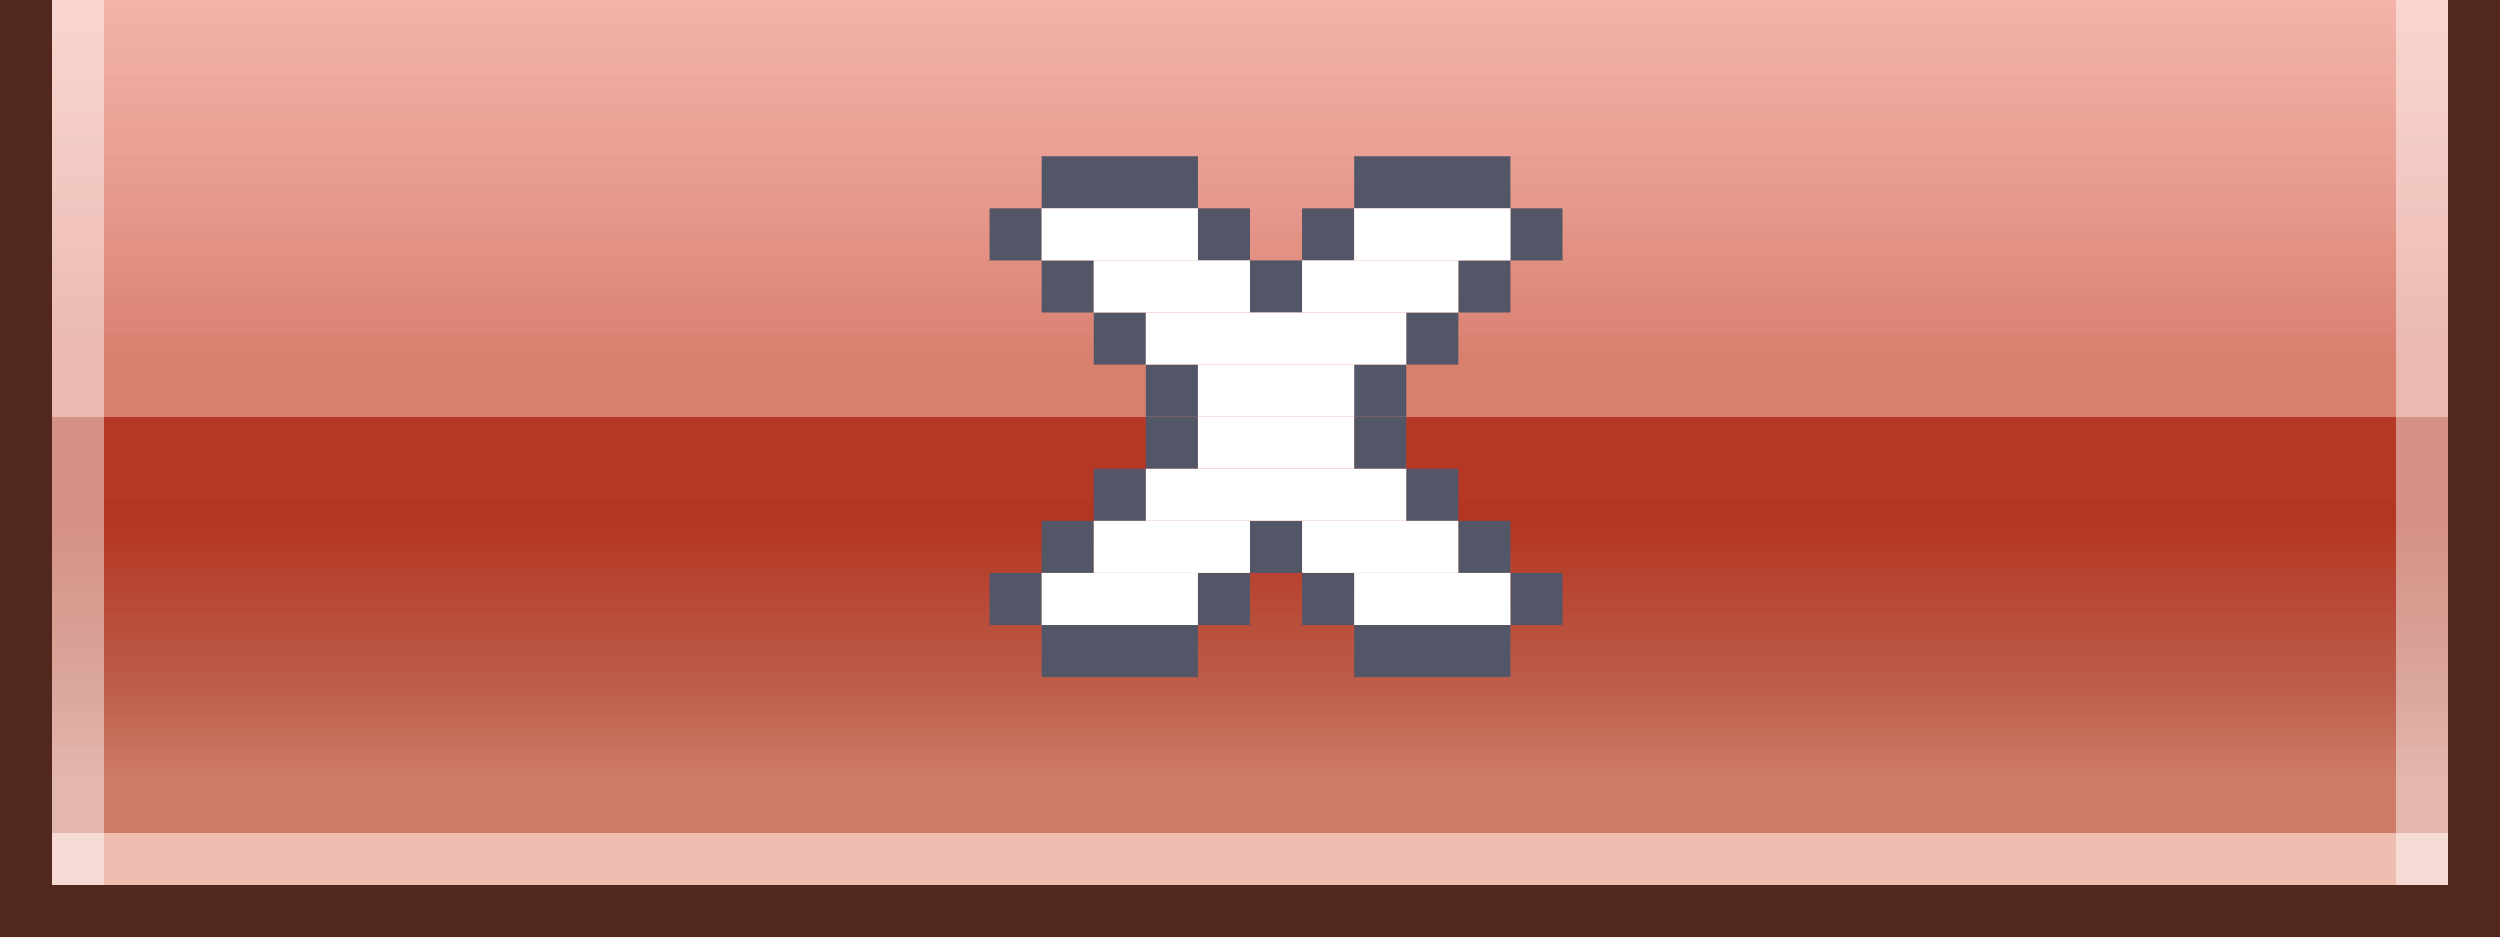
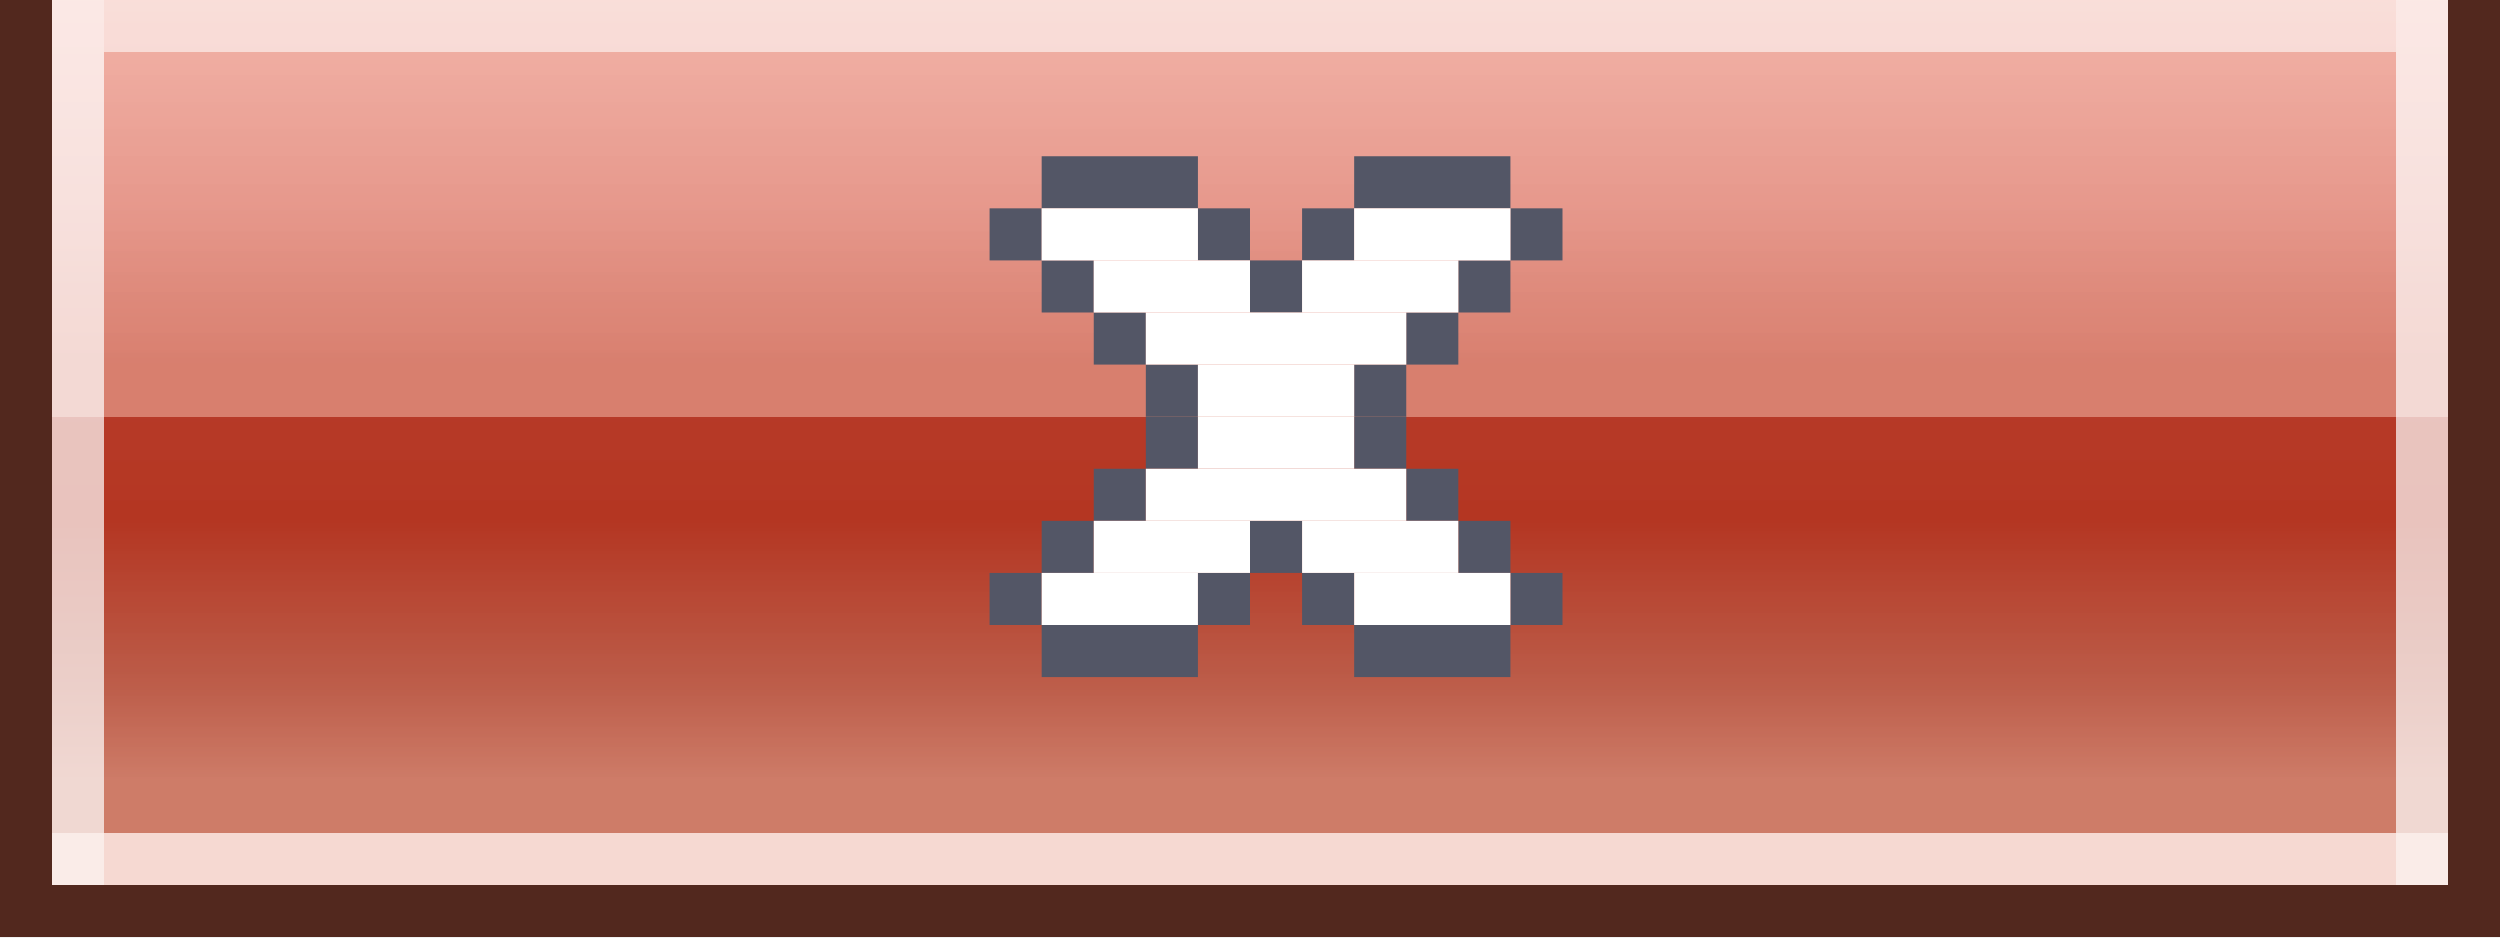
<svg xmlns="http://www.w3.org/2000/svg" width="48" height="18" viewBox="0 0 48 18" shape-rendering="crispEdges">
  <defs>
    <linearGradient id="g" x1="0" y1="0" x2="0" y2="1">
      <stop offset="0" stop-color="#f3a99c" stop-opacity="0.85" />
      <stop offset="0.235" stop-color="#e58c7e" stop-opacity="0.88" />
      <stop offset="0.412" stop-color="#d57361" stop-opacity="0.91" />
      <stop offset="0.471" stop-color="#d57361" stop-opacity="0.91" />
      <stop offset="0.471" stop-color="#b63825" stop-opacity="0.99" />
      <stop offset="0.588" stop-color="#b43622" stop-opacity="1.0" />
      <stop offset="0.765" stop-color="#ba5642" stop-opacity="0.97" />
      <stop offset="0.882" stop-color="#cb735e" stop-opacity="0.93" />
      <stop offset="0.941" stop-color="#cb735e" stop-opacity="0.93" />
      <stop offset="0.941" stop-color="#eeb4a4" stop-opacity="0.84" />
      <stop offset="1" stop-color="#eeb4a4" stop-opacity="0.84" />
    </linearGradient>
  </defs>
  <rect x="1" y="0" width="46" height="17" fill="url(#g)" />
-   <rect x="1" y="0" width="1" height="17" fill="#ffffff" fill-opacity="0.45" />
-   <rect x="46" y="0" width="1" height="17" fill="#ffffff" fill-opacity="0.45" />
+   <rect x="1" y="0" width="1" height="17" fill="#ffffff" fill-opacity="0.7" />
+   <rect x="46" y="0" width="1" height="17" fill="#ffffff" fill-opacity="0.7" />
+   <rect x="2" y="0" width="44" height="1" fill="#ffffff" fill-opacity="0.56" />
+   <rect x="2" y="16" width="44" height="1" fill="#ffffff" fill-opacity="0.42" />
  <rect x="0" y="0" width="1" height="18" fill="#52281e" />
  <rect x="0" y="17" width="48" height="1" fill="#52281e" />
  <rect x="47" y="0" width="1" height="18" fill="#52281e" />
  <g shape-rendering="auto">
    <rect x="20" y="3" width="3" height="1" fill="#535666" />
    <rect x="26" y="3" width="3" height="1" fill="#535666" />
    <rect x="19" y="4" width="1" height="1" fill="#535666" />
    <rect x="23" y="4" width="1" height="1" fill="#535666" />
    <rect x="25" y="4" width="1" height="1" fill="#535666" />
    <rect x="29" y="4" width="1" height="1" fill="#535666" />
    <rect x="20" y="5" width="1" height="1" fill="#535666" />
    <rect x="24" y="5" width="1" height="1" fill="#535666" />
    <rect x="28" y="5" width="1" height="1" fill="#535666" />
    <rect x="21" y="6" width="1" height="1" fill="#535666" />
    <rect x="27" y="6" width="1" height="1" fill="#535666" />
    <rect x="22" y="7" width="1" height="1" fill="#535666" />
    <rect x="26" y="7" width="1" height="1" fill="#535666" />
    <rect x="22" y="8" width="1" height="1" fill="#535666" />
    <rect x="26" y="8" width="1" height="1" fill="#535666" />
    <rect x="21" y="9" width="1" height="1" fill="#535666" />
    <rect x="27" y="9" width="1" height="1" fill="#535666" />
    <rect x="20" y="10" width="1" height="1" fill="#535666" />
    <rect x="24" y="10" width="1" height="1" fill="#535666" />
    <rect x="28" y="10" width="1" height="1" fill="#535666" />
    <rect x="19" y="11" width="1" height="1" fill="#535666" />
    <rect x="23" y="11" width="1" height="1" fill="#535666" />
    <rect x="25" y="11" width="1" height="1" fill="#535666" />
    <rect x="29" y="11" width="1" height="1" fill="#535666" />
    <rect x="20" y="12" width="3" height="1" fill="#535666" />
    <rect x="26" y="12" width="3" height="1" fill="#535666" />
    <rect x="20" y="4" width="3" height="1" fill="#ffffff" />
    <rect x="26" y="4" width="3" height="1" fill="#ffffff" />
    <rect x="21" y="5" width="3" height="1" fill="#ffffff" />
    <rect x="25" y="5" width="3" height="1" fill="#ffffff" />
    <rect x="22" y="6" width="5" height="1" fill="#ffffff" />
    <rect x="23" y="7" width="3" height="1" fill="#ffffff" />
    <rect x="23" y="8" width="3" height="1" fill="#ffffff" />
    <rect x="22" y="9" width="5" height="1" fill="#ffffff" />
    <rect x="21" y="10" width="3" height="1" fill="#ffffff" />
    <rect x="25" y="10" width="3" height="1" fill="#ffffff" />
    <rect x="20" y="11" width="3" height="1" fill="#ffffff" />
    <rect x="26" y="11" width="3" height="1" fill="#ffffff" />
  </g>
</svg>
